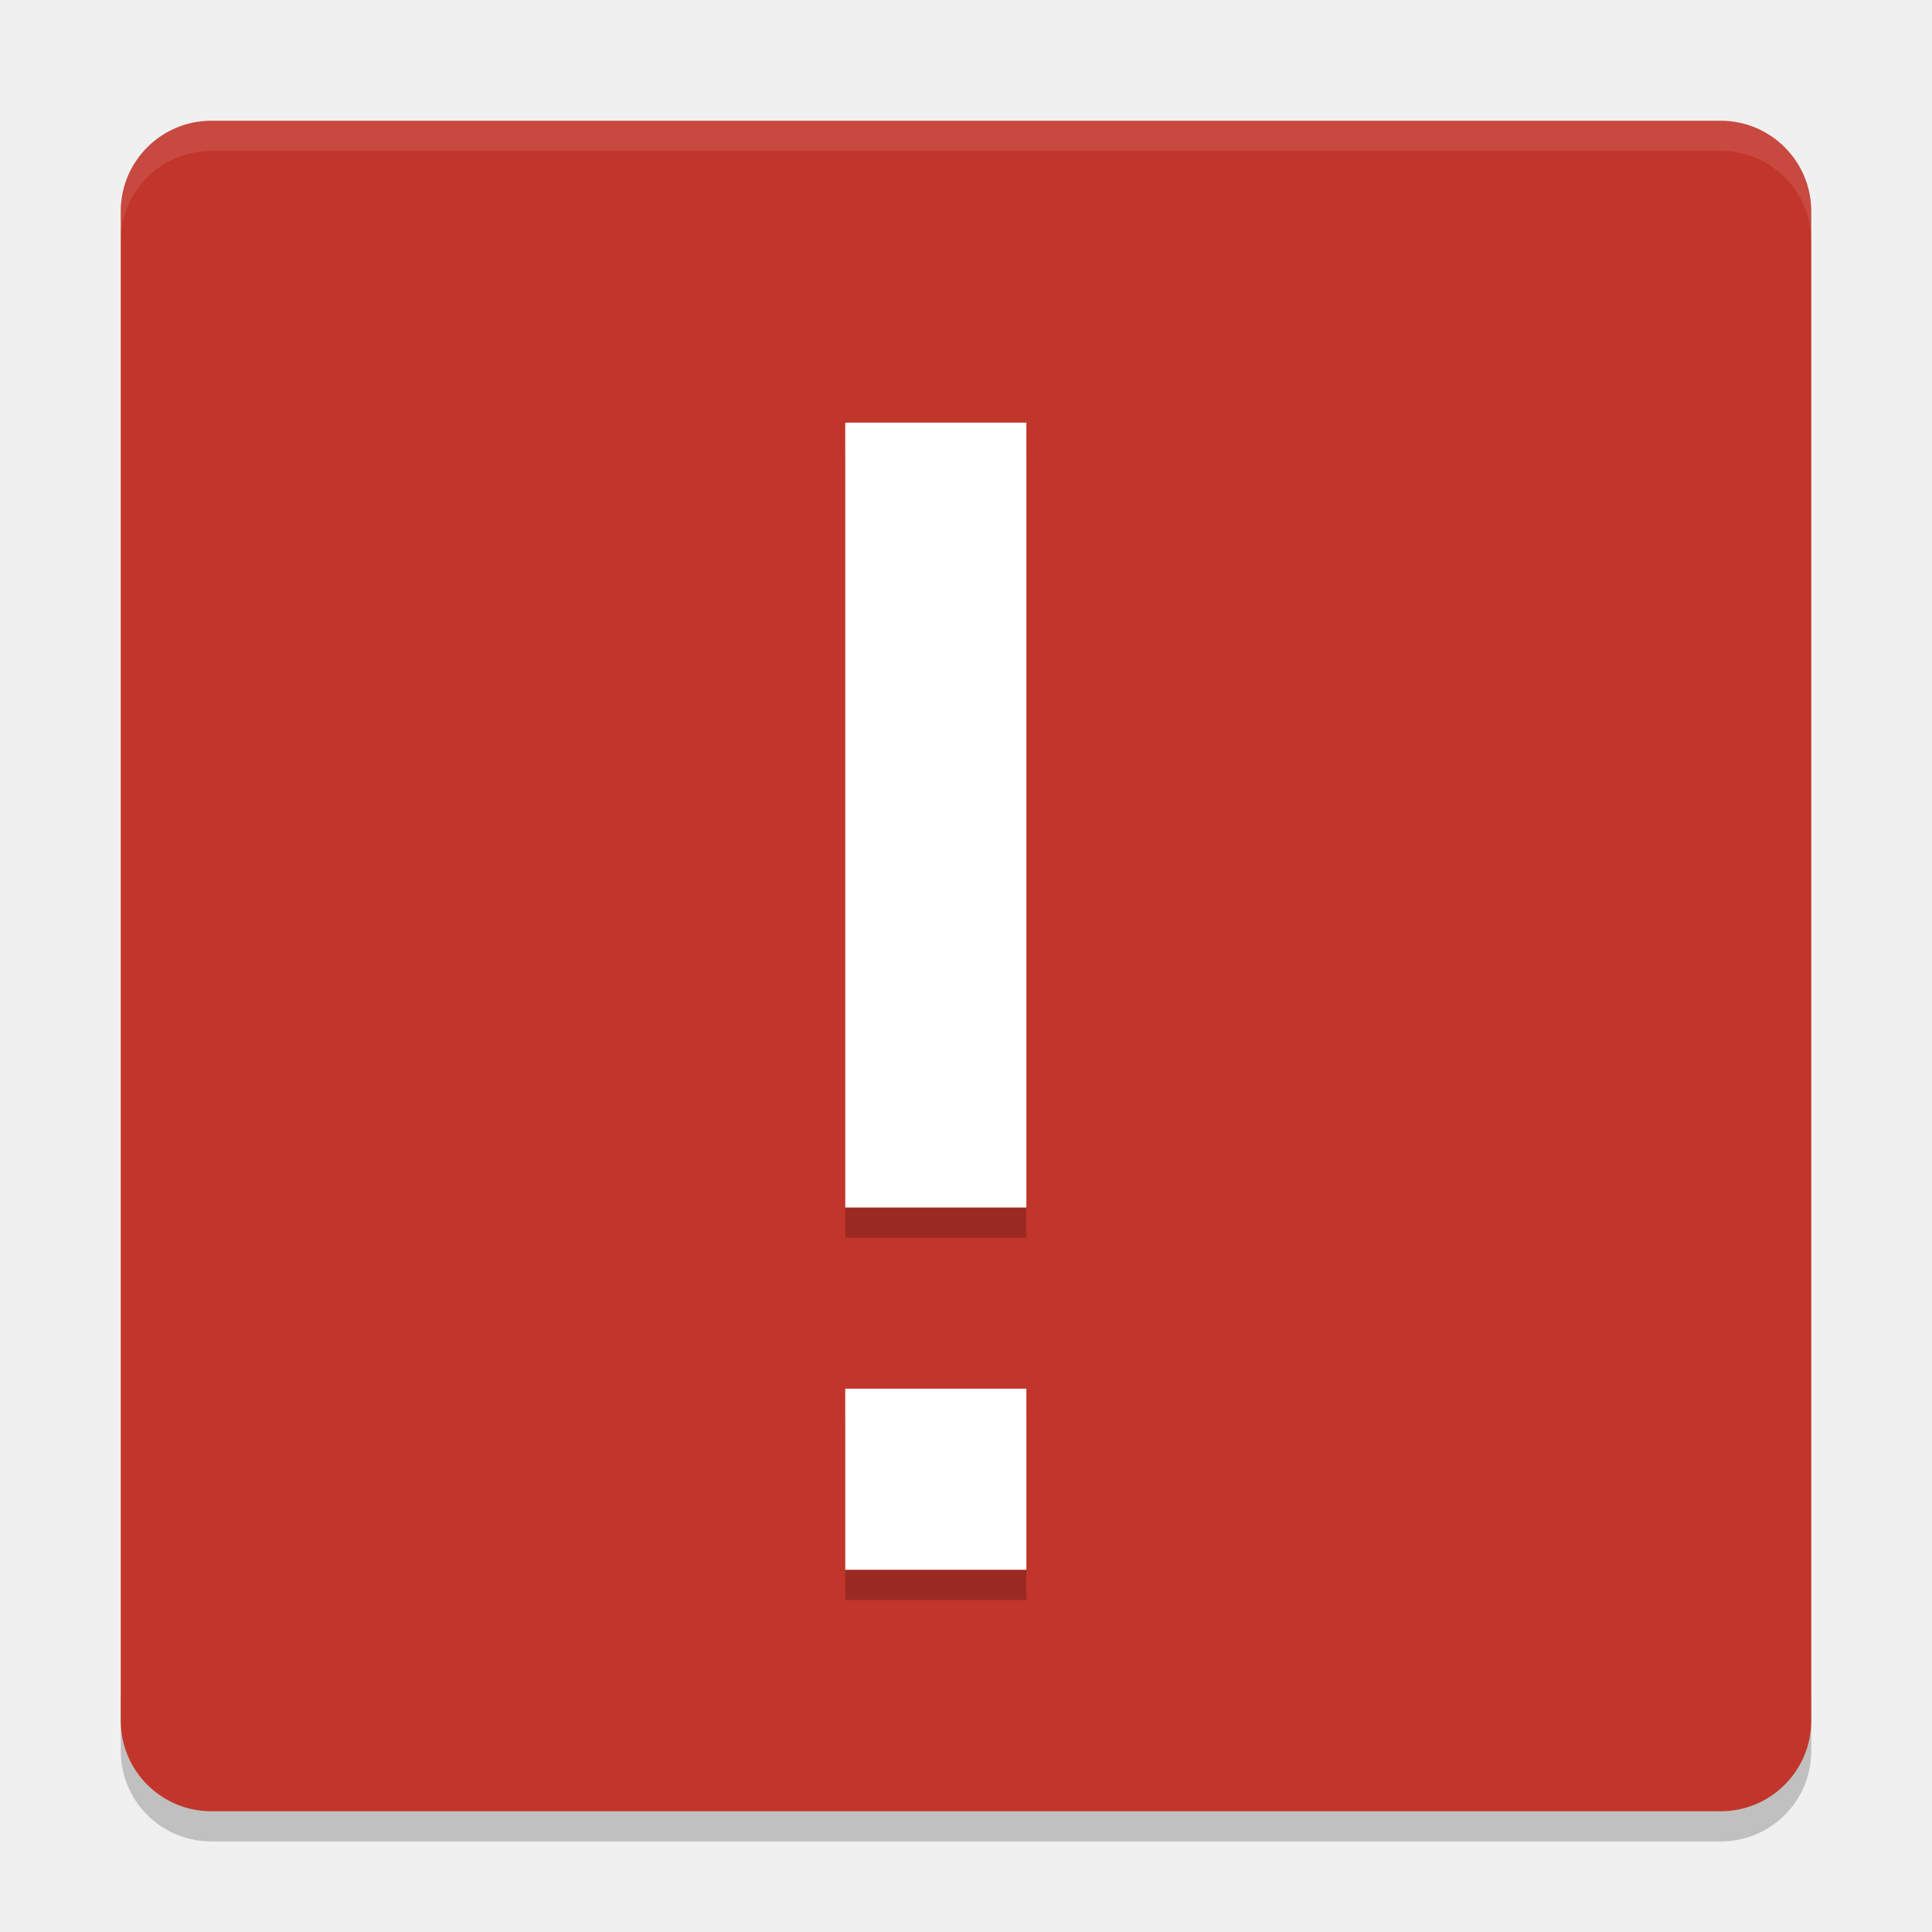
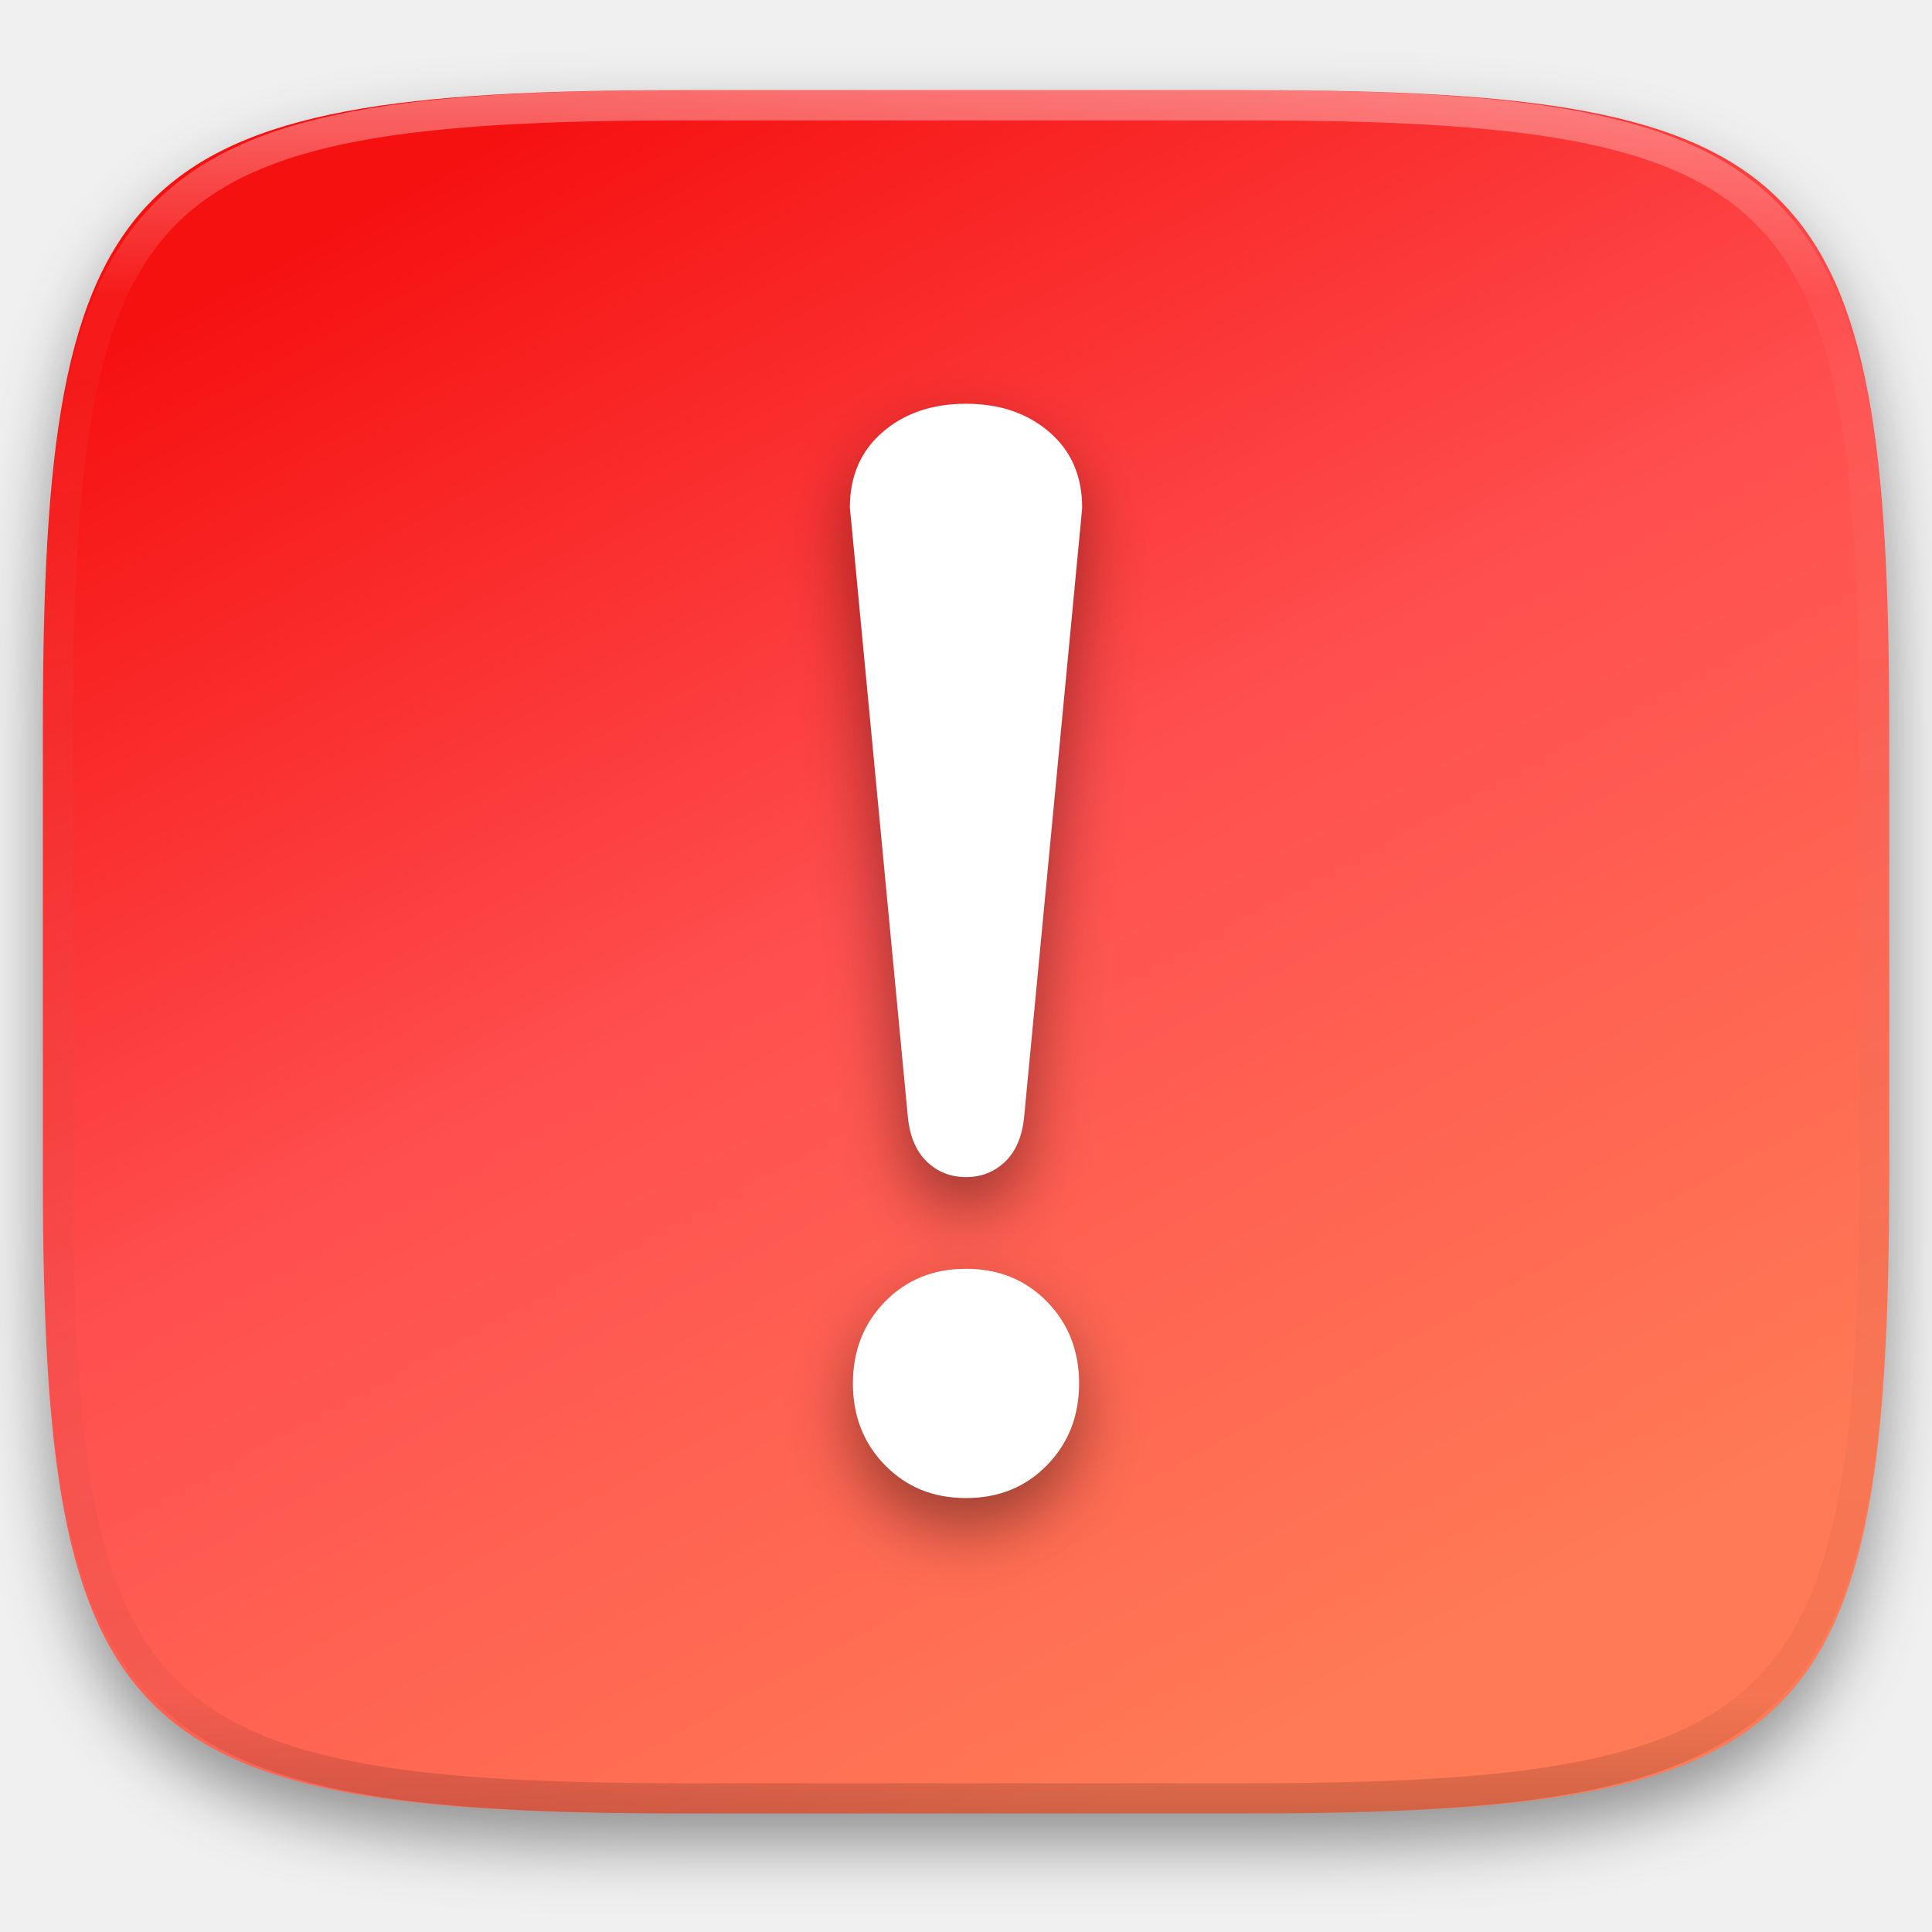
- <svg xmlns="http://www.w3.org/2000/svg" width="64" height="64" version="1">
-   <path style="opacity:0.2" d="m 4,56 0,2 c 0,1.662 1.338,3 3,3 l 50,0 c 1.662,0 3,-1.338 3,-3 l 0,-2 c 0,1.662 -1.338,3 -3,3 L 7,59 C 5.338,59 4,57.662 4,56 Z" />
-   <rect style="fill:#c2352a" width="56" height="56" x="-60" y="-60" rx="3" ry="3" transform="matrix(0,-1,-1,0,0,0)" />
-   <path style="opacity:0.1;fill:#ffffff" d="M 7 4 C 5.338 4 4 5.338 4 7 L 4 8 C 4 6.338 5.338 5 7 5 L 57 5 C 58.662 5 60 6.338 60 8 L 60 7 C 60 5.338 58.662 4 57 4 L 7 4 z" />
-   <g style="opacity:0.2" transform="matrix(3,0,0,3,-1628,1074)">
-     <path d="m 552,-353 0,8.667 2,0 0,-8.667 z m 0,10.667 0,2 2,0 0,-2 z" />
+ <svg xmlns="http://www.w3.org/2000/svg" style="isolation:isolate" viewBox="0 0 256 256" width="256" height="256">
+   <defs>
+     <filter id="M9UElT5eECekfa9ImGVGgKLr4ICLZAa6" x="-200%" y="-200%" width="400%" height="400%" filterUnits="objectBoundingBox" color-interpolation-filters="sRGB">
+       <feGaussianBlur in="SourceGraphic" stdDeviation="4.294" />
+       <feOffset dx="0" dy="4" result="pf_100_offsetBlur" />
+       <feFlood flood-color="#000000" flood-opacity="0.4" />
+       <feComposite in2="pf_100_offsetBlur" operator="in" result="pf_100_dropShadow" />
+       <feBlend in="SourceGraphic" in2="pf_100_dropShadow" mode="normal" />
+     </filter>
+   </defs>
+   <g filter="url(#M9UElT5eECekfa9ImGVGgKLr4ICLZAa6)">
+     <linearGradient id="_lgradient_0" x1="0.25" y1="0.036" x2="0.75" y2="0.902" gradientTransform="matrix(244.6483,0,0,228.3384,5.68,11.95)" gradientUnits="userSpaceOnUse">
+       <stop offset="0%" stop-opacity="1" style="stop-color:rgb(246,17,17)" />
+       <stop offset="48.272%" stop-opacity="1" style="stop-color:rgb(255,79,79)" />
+       <stop offset="100%" stop-opacity="1" style="stop-color:rgb(255,122,85)" />
+     </linearGradient>
+     <path d=" M 165.689 11.95 C 239.745 11.95 250.328 22.507 250.328 96.494 L 250.328 155.745 C 250.328 229.731 239.745 240.288 165.689 240.288 L 90.319 240.288 C 16.264 240.288 5.68 229.731 5.68 155.745 L 5.68 96.494 C 5.68 22.507 16.264 11.95 90.319 11.95 L 165.689 11.95 Z " id="shape" fill="url(#_lgradient_0)" />
  </g>
-   <g style="fill:#ffffff" transform="matrix(3,0,0,3,-1628,1073)">
-     <path d="m 552,-353 0,8.667 2,0 0,-8.667 z m 0,10.667 0,2 2,0 0,-2 z" />
+   <g opacity="0.4">
+     <linearGradient id="_lgradient_1" x1="0.517" y1="0" x2="0.517" y2="1" gradientTransform="matrix(244.65,0,0,228.34,5.68,11.95)" gradientUnits="userSpaceOnUse">
+       <stop offset="0%" stop-opacity="1" style="stop-color:rgb(255,255,255)" />
+       <stop offset="12.5%" stop-opacity="0.098" style="stop-color:rgb(255,255,255)" />
+       <stop offset="92.5%" stop-opacity="0.098" style="stop-color:rgb(0,0,0)" />
+       <stop offset="100%" stop-opacity="0.498" style="stop-color:rgb(0,0,0)" />
+     </linearGradient>
+     <path d=" M 165.068 11.951 C 169.396 11.941 173.724 11.991 178.052 12.089 C 181.927 12.167 185.803 12.315 189.678 12.541 C 193.131 12.737 196.583 13.022 200.026 13.395 C 203.085 13.73 206.144 14.181 209.174 14.741 C 211.889 15.243 214.574 15.881 217.22 16.657 C 219.62 17.355 221.971 18.219 224.243 19.241 C 226.358 20.184 228.384 21.304 230.302 22.591 C 232.142 23.829 233.863 25.244 235.437 26.806 C 237.001 28.378 238.417 30.088 239.656 31.925 C 240.945 33.841 242.066 35.865 243.02 37.967 C 244.043 40.247 244.909 42.585 245.617 44.972 C 246.394 47.615 247.034 50.297 247.535 53.009 C 248.096 56.035 248.548 59.081 248.883 62.136 C 249.257 65.575 249.542 69.014 249.739 72.462 C 249.965 76.323 250.112 80.194 250.201 84.055 C 250.289 88.378 250.339 92.701 250.329 97.014 L 250.329 155.226 C 250.339 159.549 250.289 163.862 250.201 168.185 C 250.112 172.056 249.965 175.917 249.739 179.778 C 249.542 183.226 249.257 186.675 248.883 190.104 C 248.548 193.159 248.096 196.215 247.535 199.241 C 247.034 201.943 246.394 204.625 245.617 207.268 C 244.909 209.655 244.043 212.003 243.02 214.273 C 242.066 216.385 240.945 218.399 239.656 220.315 C 238.417 222.152 237.001 223.872 235.437 225.434 C 233.863 226.996 232.142 228.411 230.302 229.649 C 228.384 230.936 226.358 232.056 224.243 232.999 C 221.971 234.021 219.62 234.885 217.22 235.593 C 214.574 236.369 211.889 237.007 209.174 237.499 C 206.144 238.068 203.085 238.51 200.026 238.845 C 196.583 239.218 193.131 239.503 189.678 239.699 C 185.803 239.925 181.927 240.073 178.052 240.161 C 173.724 240.249 169.396 240.299 165.068 240.289 L 90.942 240.289 C 86.614 240.299 82.286 240.249 77.958 240.161 C 74.083 240.073 70.207 239.925 66.332 239.699 C 62.879 239.503 59.427 239.218 55.984 238.845 C 52.925 238.51 49.866 238.068 46.836 237.499 C 44.121 237.007 41.436 236.369 38.79 235.593 C 36.39 234.885 34.039 234.021 31.767 232.999 C 29.652 232.056 27.626 230.936 25.708 229.649 C 23.868 228.411 22.147 226.996 20.573 225.434 C 19.009 223.872 17.593 222.152 16.354 220.315 C 15.065 218.399 13.944 216.385 12.99 214.273 C 11.967 212.003 11.101 209.655 10.393 207.268 C 9.616 204.625 8.976 201.943 8.475 199.241 C 7.914 196.215 7.462 193.159 7.127 190.104 C 6.753 186.675 6.468 183.226 6.271 179.778 C 6.045 175.917 5.898 172.056 5.809 168.185 C 5.721 163.862 5.671 159.549 5.681 155.226 L 5.681 97.014 C 5.671 92.701 5.721 88.378 5.809 84.055 C 5.898 80.194 6.045 76.323 6.271 72.462 C 6.468 69.014 6.753 65.575 7.127 62.136 C 7.462 59.081 7.914 56.035 8.475 53.009 C 8.976 50.297 9.616 47.615 10.393 44.972 C 11.101 42.585 11.967 40.247 12.99 37.967 C 13.944 35.865 15.065 33.841 16.354 31.925 C 17.593 30.088 19.009 28.378 20.573 26.806 C 22.147 25.244 23.868 23.829 25.708 22.591 C 27.626 21.304 29.652 20.184 31.767 19.241 C 34.039 18.219 36.39 17.355 38.79 16.657 C 41.436 15.881 44.121 15.243 46.836 14.741 C 49.866 14.181 52.925 13.73 55.984 13.395 C 59.427 13.022 62.879 12.737 66.332 12.541 C 70.207 12.315 74.083 12.167 77.958 12.089 C 82.286 11.991 86.614 11.941 90.942 11.951 L 165.068 11.951 Z  M 165.078 15.96 C 169.376 15.95 173.675 15.999 177.973 16.087 C 181.8 16.176 185.626 16.323 189.452 16.539 C 192.836 16.736 196.219 17.011 199.583 17.384 C 202.554 17.699 205.515 18.131 208.446 18.681 C 211.023 19.153 213.58 19.762 216.099 20.499 C 218.322 21.147 220.495 21.953 222.6 22.896 C 224.509 23.751 226.338 24.763 228.069 25.922 C 229.692 27.013 231.207 28.26 232.594 29.646 C 233.981 31.031 235.23 32.544 236.332 34.165 C 237.492 35.894 238.506 37.712 239.361 39.608 C 240.306 41.72 241.112 43.892 241.761 46.102 C 242.509 48.617 243.109 51.162 243.591 53.736 C 244.132 56.664 244.565 59.611 244.889 62.578 C 245.263 65.938 245.539 69.308 245.735 72.688 C 245.952 76.51 246.109 80.322 246.188 84.144 C 246.276 88.437 246.325 92.721 246.325 97.014 C 246.325 97.014 246.325 97.014 246.325 97.014 L 246.325 155.226 C 246.325 155.226 246.325 155.226 246.325 155.226 C 246.325 159.519 246.276 163.803 246.188 168.096 C 246.109 171.918 245.952 175.74 245.735 179.552 C 245.539 182.932 245.263 186.302 244.889 189.672 C 244.565 192.629 244.132 195.576 243.591 198.504 C 243.109 201.078 242.509 203.623 241.761 206.138 C 241.112 208.358 240.306 210.52 239.361 212.632 C 238.506 214.528 237.492 216.356 236.332 218.075 C 235.23 219.706 233.981 221.219 232.594 222.604 C 231.207 223.98 229.692 225.227 228.069 226.318 C 226.338 227.477 224.509 228.489 222.6 229.344 C 220.495 230.297 218.322 231.093 216.099 231.741 C 213.58 232.478 211.023 233.087 208.446 233.559 C 205.515 234.109 202.554 234.541 199.583 234.865 C 196.219 235.229 192.836 235.514 189.452 235.701 C 185.626 235.917 181.8 236.074 177.973 236.153 C 173.675 236.251 169.376 236.29 165.078 236.29 C 165.078 236.29 165.078 236.29 165.068 236.29 L 90.942 236.29 C 90.932 236.29 90.932 236.29 90.932 236.29 C 86.634 236.29 82.335 236.251 78.037 236.153 C 74.21 236.074 70.384 235.917 66.558 235.701 C 63.174 235.514 59.791 235.229 56.427 234.865 C 53.456 234.541 50.495 234.109 47.564 233.559 C 44.987 233.087 42.43 232.478 39.911 231.741 C 37.688 231.093 35.515 230.297 33.41 229.344 C 31.501 228.489 29.672 227.477 27.941 226.318 C 26.318 225.227 24.803 223.98 23.416 222.604 C 22.029 221.219 20.78 219.706 19.678 218.075 C 18.518 216.356 17.504 214.528 16.649 212.632 C 15.704 210.52 14.898 208.358 14.249 206.138 C 13.501 203.623 12.901 201.078 12.419 198.504 C 11.878 195.576 11.445 192.629 11.121 189.672 C 10.747 186.302 10.472 182.932 10.275 179.552 C 10.058 175.74 9.901 171.918 9.822 168.096 C 9.734 163.803 9.685 159.519 9.685 155.226 C 9.685 155.226 9.685 155.226 9.685 155.226 L 9.685 97.014 C 9.685 97.014 9.685 97.014 9.685 97.014 C 9.685 92.721 9.734 88.437 9.822 84.144 C 9.901 80.322 10.058 76.51 10.275 72.688 C 10.472 69.308 10.747 65.938 11.121 62.578 C 11.445 59.611 11.878 56.664 12.419 53.736 C 12.901 51.162 13.501 48.617 14.249 46.102 C 14.898 43.892 15.704 41.72 16.649 39.608 C 17.504 37.712 18.518 35.894 19.678 34.165 C 20.78 32.544 22.029 31.031 23.416 29.646 C 24.803 28.26 26.318 27.013 27.941 25.922 C 29.672 24.763 31.501 23.751 33.41 22.896 C 35.515 21.953 37.688 21.147 39.911 20.499 C 42.43 19.762 44.987 19.153 47.564 18.681 C 50.495 18.131 53.456 17.699 56.427 17.384 C 59.791 17.011 63.174 16.736 66.558 16.539 C 70.384 16.323 74.21 16.176 78.037 16.087 C 82.335 15.999 86.634 15.95 90.932 15.96 C 90.932 15.96 90.932 15.96 90.942 15.96 L 165.068 15.96 C 165.078 15.96 165.078 15.96 165.078 15.96 Z " fill-rule="evenodd" id="highlight" fill="url(#_lgradient_1)" />
+   </g>
+   <defs>
+     <filter id="dGUqAhRxh6UWtMcwrXAlfoCxtvV7Aoda" x="-200%" y="-200%" width="400%" height="400%" filterUnits="objectBoundingBox" color-interpolation-filters="sRGB">
+       <feGaussianBlur in="SourceGraphic" stdDeviation="4.294" />
+       <feOffset dx="0" dy="4" result="pf_100_offsetBlur" />
+       <feFlood flood-color="#000000" flood-opacity="0.4" />
+       <feComposite in2="pf_100_offsetBlur" operator="in" result="pf_100_dropShadow" />
+       <feBlend in="SourceGraphic" in2="pf_100_dropShadow" mode="normal" />
+     </filter>
+   </defs>
+   <g filter="url(#dGUqAhRxh6UWtMcwrXAlfoCxtvV7Aoda)">
+     <path d=" M 128 155.972 L 128 155.972 Q 124.962 155.972 122.836 153.947 L 122.836 153.947 L 122.836 153.947 Q 120.709 151.922 120.304 148.074 L 120.304 148.074 L 112.811 69.296 L 112.609 67.271 L 112.609 67.271 Q 112.609 60.993 116.963 57.247 L 116.963 57.247 L 116.963 57.247 Q 121.317 53.5 128 53.5 L 128 53.5 L 128 53.5 Q 134.683 53.5 139.037 57.247 L 139.037 57.247 L 139.037 57.247 Q 143.391 60.993 143.391 67.271 L 143.391 67.271 L 143.189 69.499 L 135.696 148.074 L 135.696 148.074 Q 135.291 151.922 133.164 153.947 L 133.164 153.947 L 133.164 153.947 Q 131.038 155.972 128 155.972 L 128 155.972 Z  M 128 198.5 L 128 198.5 Q 121.52 198.5 117.267 194.146 L 117.267 194.146 L 117.267 194.146 Q 113.014 189.792 113.014 183.311 L 113.014 183.311 L 113.014 183.311 Q 113.014 176.831 117.267 172.477 L 117.267 172.477 L 117.267 172.477 Q 121.52 168.123 128 168.123 L 128 168.123 L 128 168.123 Q 134.48 168.123 138.733 172.477 L 138.733 172.477 L 138.733 172.477 Q 142.986 176.831 142.986 183.311 L 142.986 183.311 L 142.986 183.311 Q 142.986 189.792 138.733 194.146 L 138.733 194.146 L 138.733 194.146 Q 134.48 198.5 128 198.5 L 128 198.5 Z " fill-rule="evenodd" id="Compound Path" fill="rgb(255,255,255)" />
  </g>
</svg>
